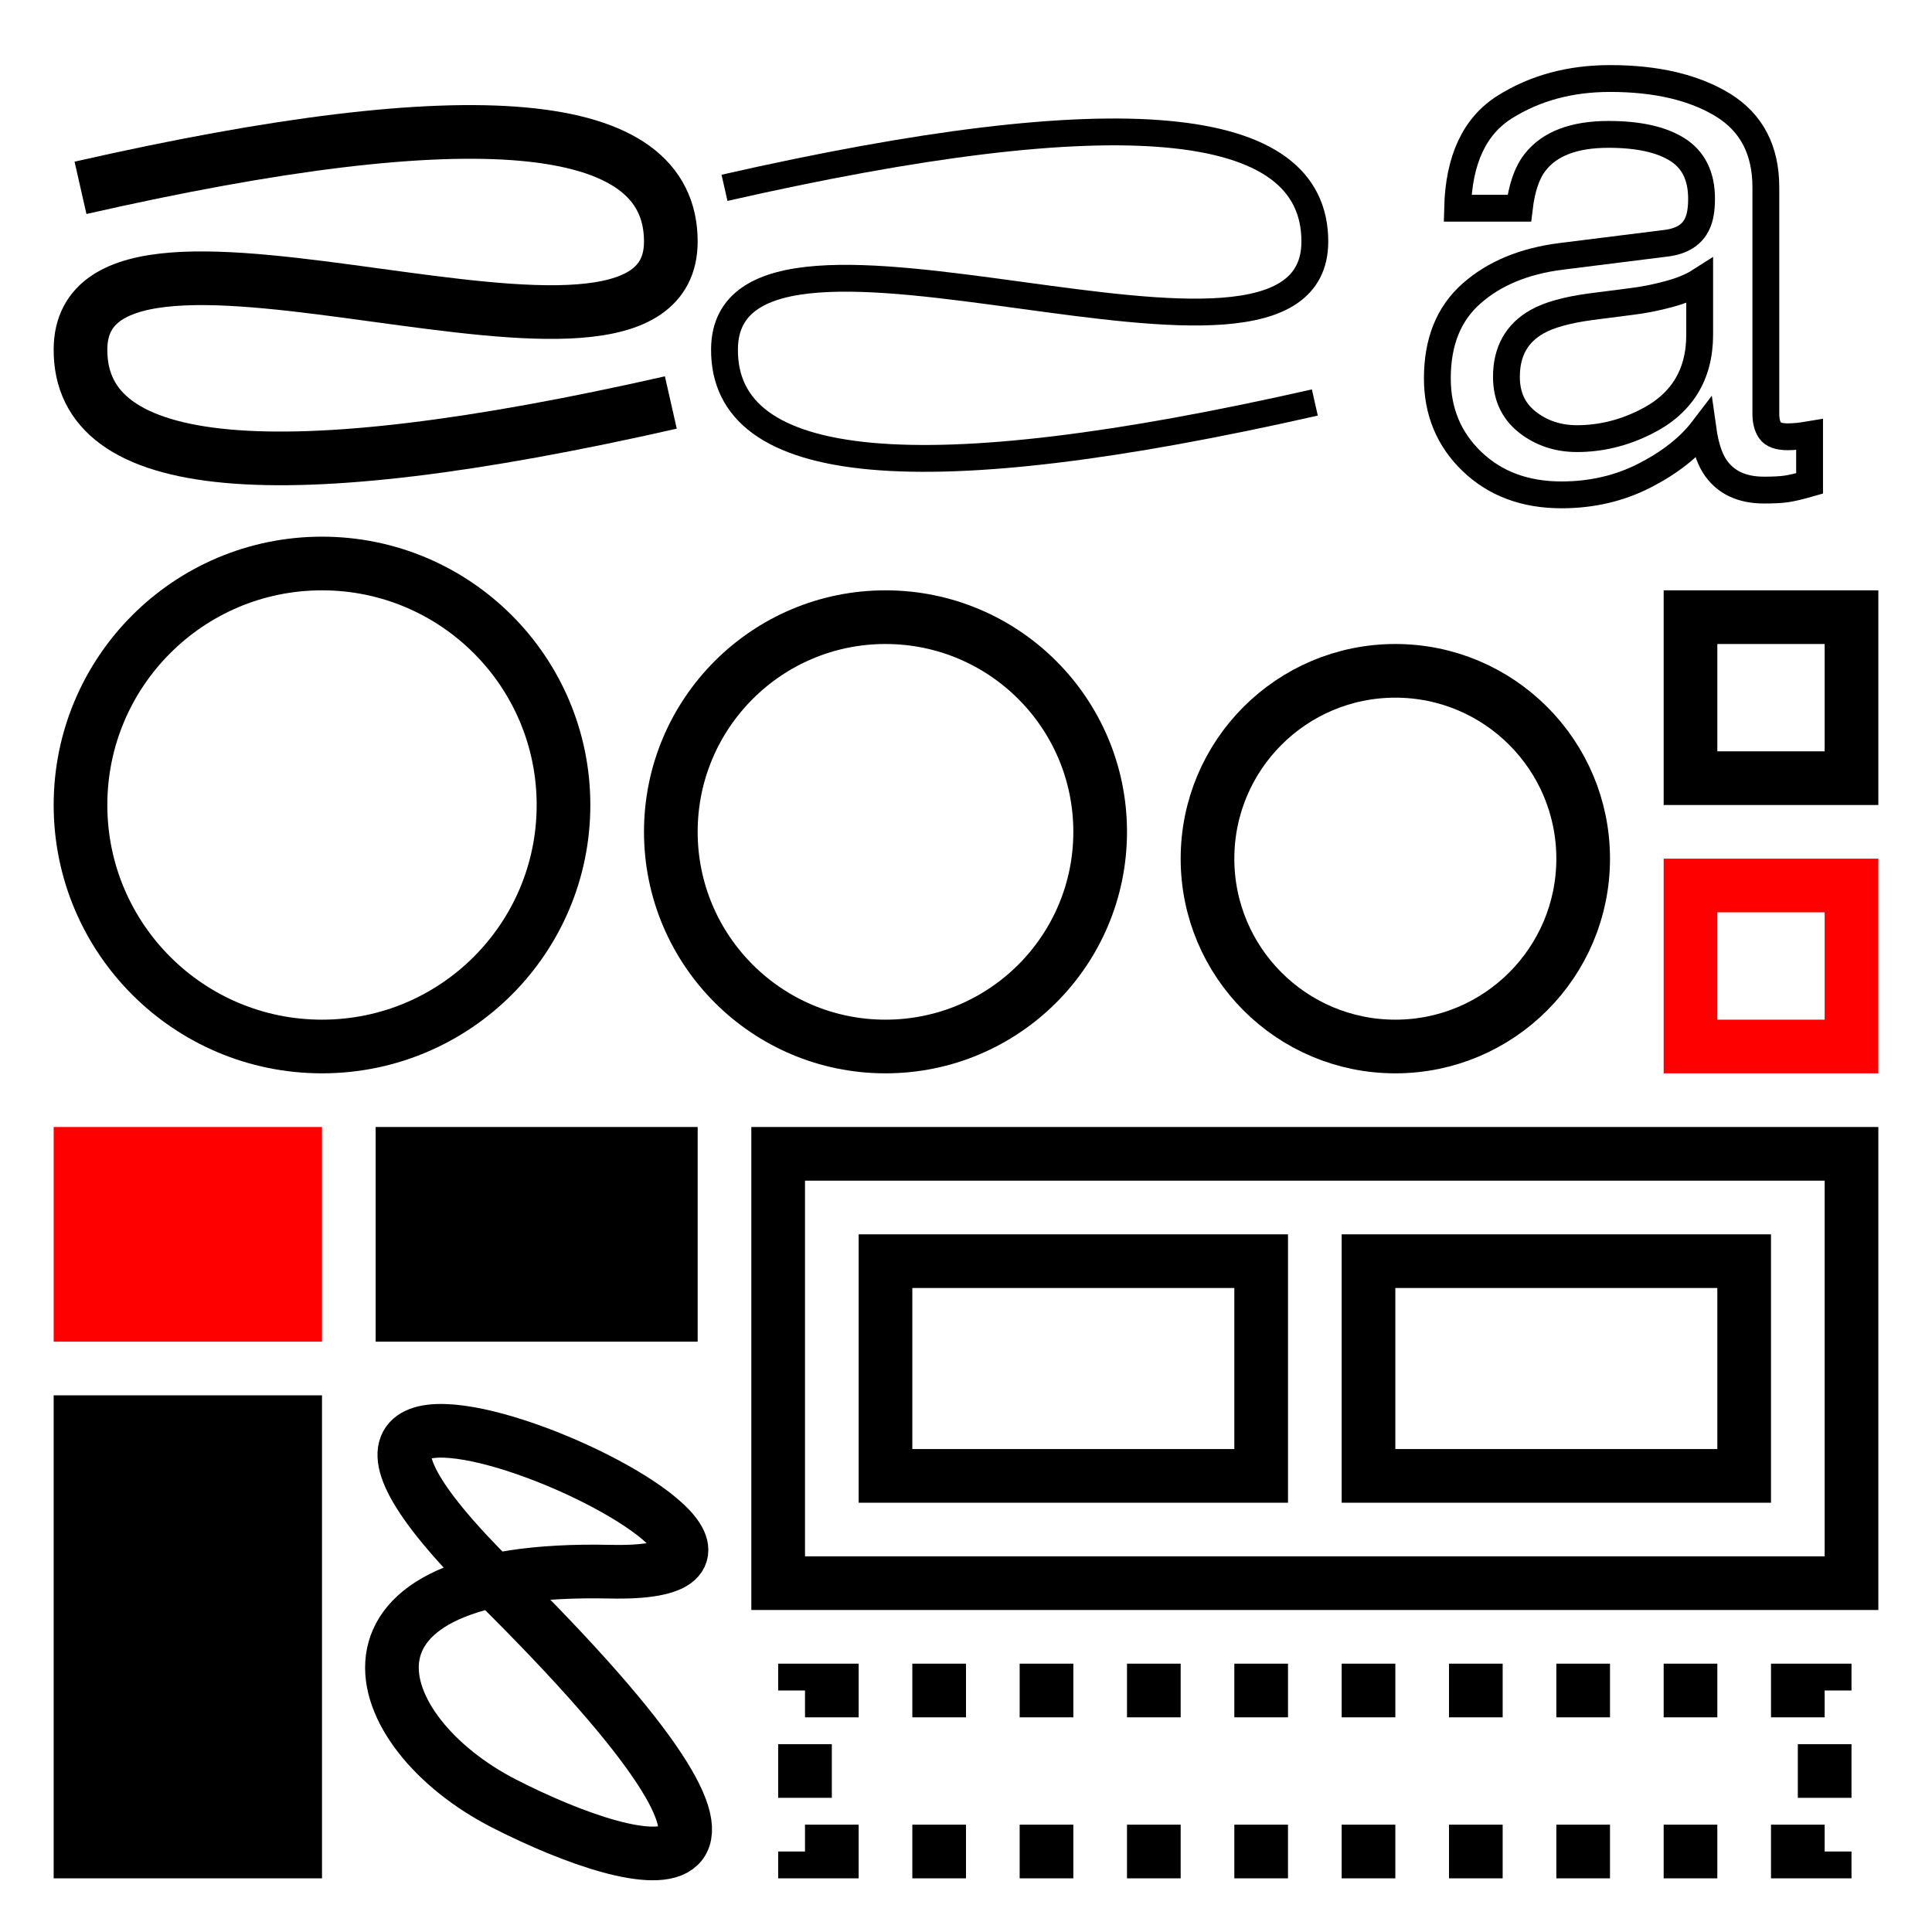
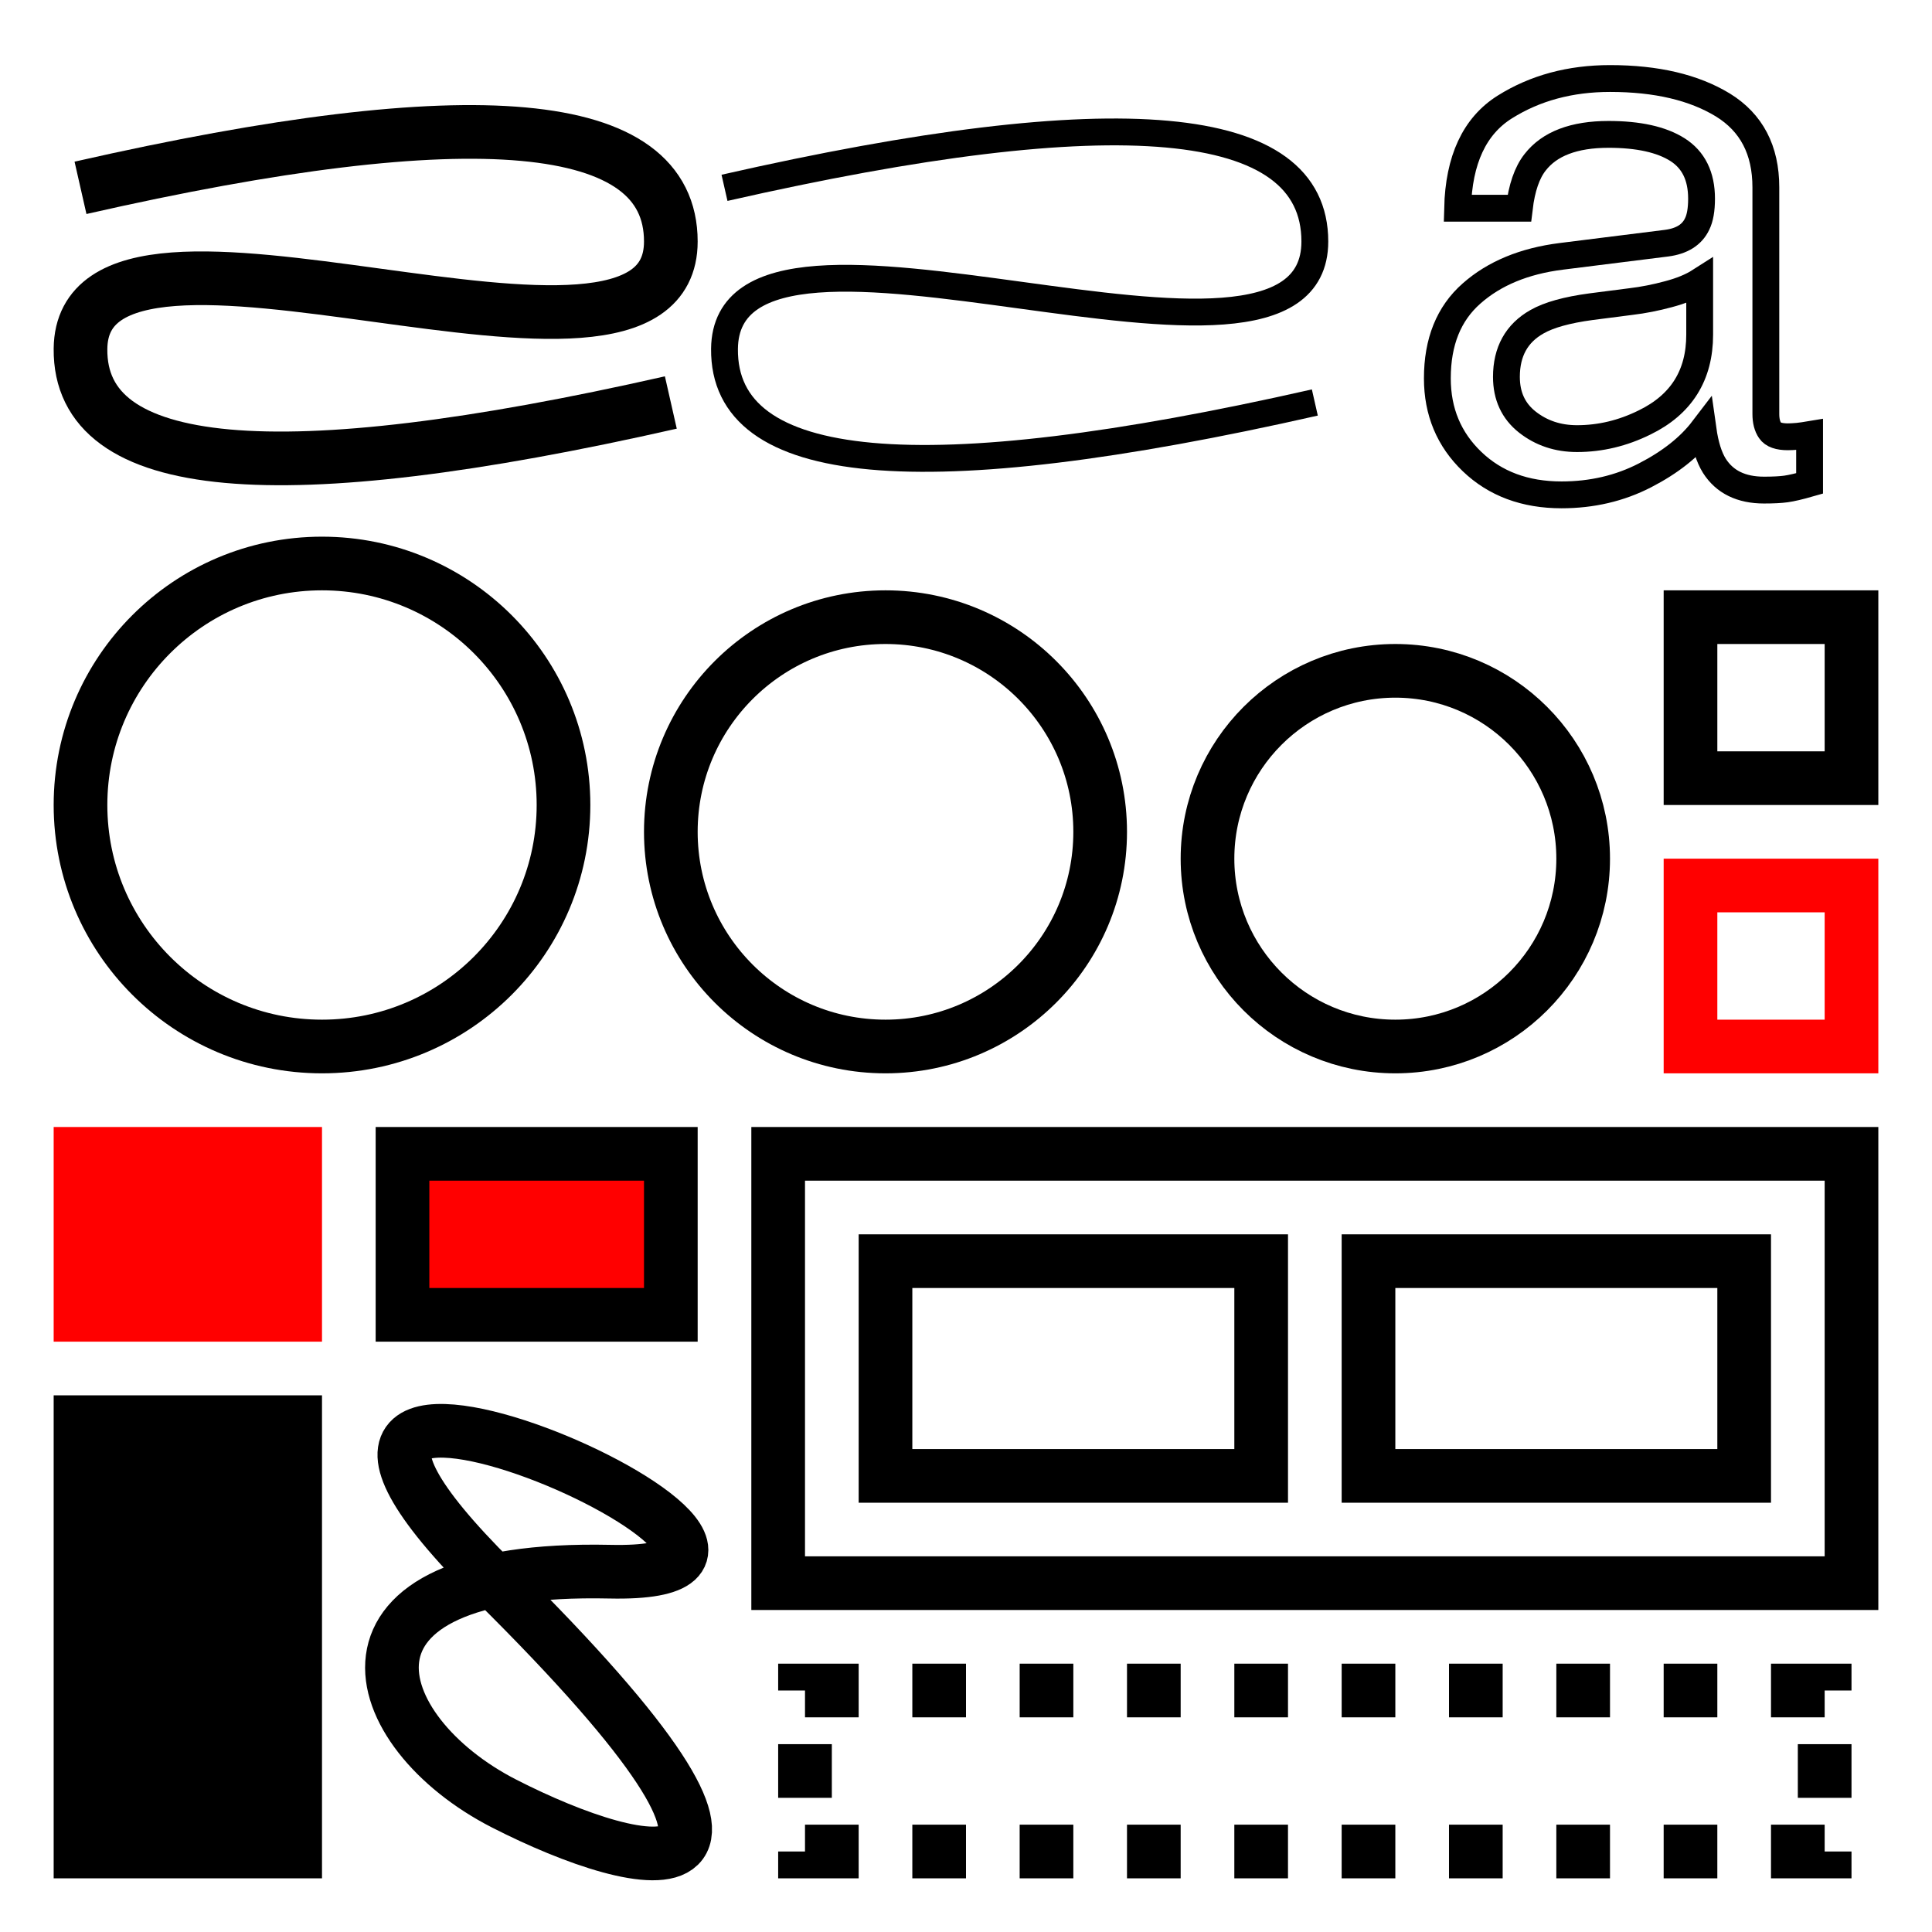
<svg xmlns="http://www.w3.org/2000/svg" width="36px" height="36px" viewBox="0 0 36 36" version="1.1">
  <g stroke="none" stroke-width="1" fill="none" fill-rule="evenodd">
-     <path d="M1.5,3.5 C8.833,1.833 12.5,2.167 12.5,4.5 C12.5,8 1.534,3 1.5,6.5 C1.477,8.833 5.144,9.167 12.5,7.5" stroke="#000000" />
-     <path d="M14.5,21.5 L14.5,29.5 L34.5,29.5 L34.5,21.5 L14.5,21.5 Z M16.5,27.501 L16.5,23.5 L23.5,23.5 L23.5,27.501 L16.5,27.501 Z M25.5,23.5 L32.5,23.5 L32.5,27.501 L25.5,27.501 L25.5,23.5 Z" stroke="#000000" />
+     <path stroke="#000000" d="M1.5,3.5 C8.833,1.833 12.5,2.167 12.5,4.5 C12.5,8 1.534,3 1.5,6.5 C1.477,8.833 5.144,9.167 12.5,7.5" />
+     <path stroke="#000000" stroke-width="0.5" d="M13.5,3.5 C20.833,1.833 24.5,2.167 24.5,4.5 C24.5,8 13.534,3 13.5,6.5 C13.477,8.833 17.144,9.167 24.5,7.5" />
+     <path stroke="#000000" stroke-width="0.5" d="M28.07,7.023 C28.07,7.379 28.2,7.66 28.46,7.865 C28.721,8.07 29.029,8.173 29.385,8.173 C29.818,8.173 30.238,8.073 30.644,7.872 C31.329,7.539 31.671,6.993 31.671,6.236 L31.671,5.243 C31.521,5.339 31.327,5.419 31.089,5.482 C30.852,5.546 30.619,5.592 30.391,5.619 L29.645,5.715 C29.198,5.775 28.862,5.868 28.638,5.996 C28.26,6.21 28.07,6.553 28.07,7.023 Z M31.055,4.531 C31.338,4.494 31.528,4.376 31.623,4.175 C31.678,4.065 31.706,3.908 31.706,3.702 C31.706,3.282 31.556,2.978 31.257,2.788 C30.958,2.599 30.53,2.504 29.973,2.504 C29.33,2.504 28.873,2.678 28.604,3.025 C28.454,3.216 28.355,3.501 28.31,3.88 L27.16,3.88 C27.182,2.977 27.476,2.348 28.039,1.994 C28.603,1.64 29.257,1.463 30.001,1.463 C30.864,1.463 31.564,1.628 32.103,1.956 C32.637,2.285 32.904,2.796 32.904,3.49 L32.904,7.714 C32.904,7.842 32.93,7.945 32.983,8.022 C33.035,8.1 33.146,8.139 33.315,8.139 C33.369,8.139 33.431,8.135 33.499,8.129 C33.568,8.122 33.641,8.111 33.719,8.098 L33.719,9.008 C33.527,9.063 33.381,9.097 33.28,9.111 C33.18,9.125 33.043,9.132 32.87,9.132 C32.445,9.132 32.137,8.981 31.945,8.68 C31.845,8.52 31.774,8.294 31.733,8.002 C31.482,8.331 31.121,8.616 30.651,8.858 C30.181,9.1 29.663,9.221 29.097,9.221 C28.417,9.221 27.861,9.014 27.43,8.601 C26.999,8.188 26.783,7.671 26.783,7.05 C26.783,6.37 26.995,5.843 27.42,5.469 C27.844,5.094 28.401,4.864 29.09,4.777 L31.055,4.531 Z" />
    <circle stroke="#000000" cx="16.5" cy="15.5" r="4" />
    <circle stroke="#000000" cx="26" cy="16" r="3.5" />
    <circle stroke="#000000" cx="6" cy="15" r="4.5" />
+     <rect stroke="#000000" x="31.5" y="11.5" width="3" height="3" />
    <rect stroke="#FF0000" x="31.5" y="16.5" width="3" height="3" />
-     <rect stroke="#000000" x="31.5" y="11.5" width="3" height="3" />
-     <path d="M13.5,3.5 C20.833,1.833 24.5,2.167 24.5,4.5 C24.5,8 13.534,3 13.5,6.5 C13.477,8.833 17.144,9.167 24.5,7.5" stroke="#000000" stroke-width="0.5" />
-     <path d="M28.07,7.023 C28.07,7.379 28.2,7.66 28.46,7.865 C28.721,8.07 29.029,8.173 29.385,8.173 C29.818,8.173 30.238,8.073 30.644,7.872 C31.329,7.539 31.671,6.993 31.671,6.236 L31.671,5.243 C31.521,5.339 31.327,5.419 31.089,5.482 C30.852,5.546 30.619,5.592 30.391,5.619 L29.645,5.715 C29.198,5.775 28.862,5.868 28.638,5.996 C28.26,6.21 28.07,6.553 28.07,7.023 Z M31.055,4.531 C31.338,4.494 31.528,4.376 31.623,4.175 C31.678,4.065 31.706,3.908 31.706,3.702 C31.706,3.282 31.556,2.978 31.257,2.788 C30.958,2.599 30.53,2.504 29.973,2.504 C29.33,2.504 28.873,2.678 28.604,3.025 C28.454,3.216 28.355,3.501 28.31,3.88 L27.16,3.88 C27.182,2.977 27.476,2.348 28.039,1.994 C28.603,1.64 29.257,1.463 30.001,1.463 C30.864,1.463 31.564,1.628 32.103,1.956 C32.637,2.285 32.904,2.796 32.904,3.49 L32.904,7.714 C32.904,7.842 32.93,7.945 32.983,8.022 C33.035,8.1 33.146,8.139 33.315,8.139 C33.369,8.139 33.431,8.135 33.499,8.129 C33.568,8.122 33.641,8.111 33.719,8.098 L33.719,9.008 C33.527,9.063 33.381,9.097 33.28,9.111 C33.18,9.125 33.043,9.132 32.87,9.132 C32.445,9.132 32.137,8.981 31.945,8.68 C31.845,8.52 31.774,8.294 31.733,8.002 C31.482,8.331 31.121,8.616 30.651,8.858 C30.181,9.1 29.663,9.221 29.097,9.221 C28.417,9.221 27.861,9.014 27.43,8.601 C26.999,8.188 26.783,7.671 26.783,7.05 C26.783,6.37 26.995,5.843 27.42,5.469 C27.844,5.094 28.401,4.864 29.09,4.777 L31.055,4.531 Z" stroke="#000000" stroke-width="0.5" fill-rule="nonzero" />
-     <path d="M15,31.5 L34,31.5 L34,34.5 L15,34.5 L15,31.5 Z" stroke="#000000" stroke-dasharray="1,1" />
-     <path d="M9.394,33.607 C6.787,32.274 5.798,29.164 11.365,29.286 C16.931,29.407 2.875,23.198 9.212,29.468 C15.549,35.738 12,34.94 9.394,33.607 Z" stroke="#000000" />
-     <rect stroke="#000000" fill="#000000" x="7.5" y="21.5" width="5" height="3" />
+     <path stroke="#000000" d="M9.394,33.607 C6.787,32.274 5.798,29.164 11.365,29.286 C16.931,29.407 2.875,23.198 9.212,29.468 C15.549,35.738 12,34.94 9.394,33.607 Z" />
    <rect fill="#FF0000" x="1" y="21" width="5" height="4" />
-     <rect fill="#000000" x="1" y="26" width="5" height="9" />
+     <rect stroke="#000000" stroke-width="0" fill="#000000" x="1" y="26" width="5" height="9" />
+     <rect stroke="#000000" fill="#FF0000" x="7.5" y="21.5" width="5" height="3" />
+     <path stroke="#000000" d="M14.5,21.5 L14.5,29.5 L34.5,29.5 L34.5,21.5 L14.5,21.5 Z M16.5,27.501 L16.5,23.5 L23.5,23.5 L23.5,27.501 L16.5,27.501 Z M25.5,23.5 L32.5,23.5 L32.5,27.501 L25.5,27.501 L25.5,23.5 Z" />
+     <path stroke="#000000" stroke-dasharray="1,1" d="M15,31.5 L34,31.5 L34,34.5 L15,34.5 L15,31.5 Z" />
  </g>
</svg>
